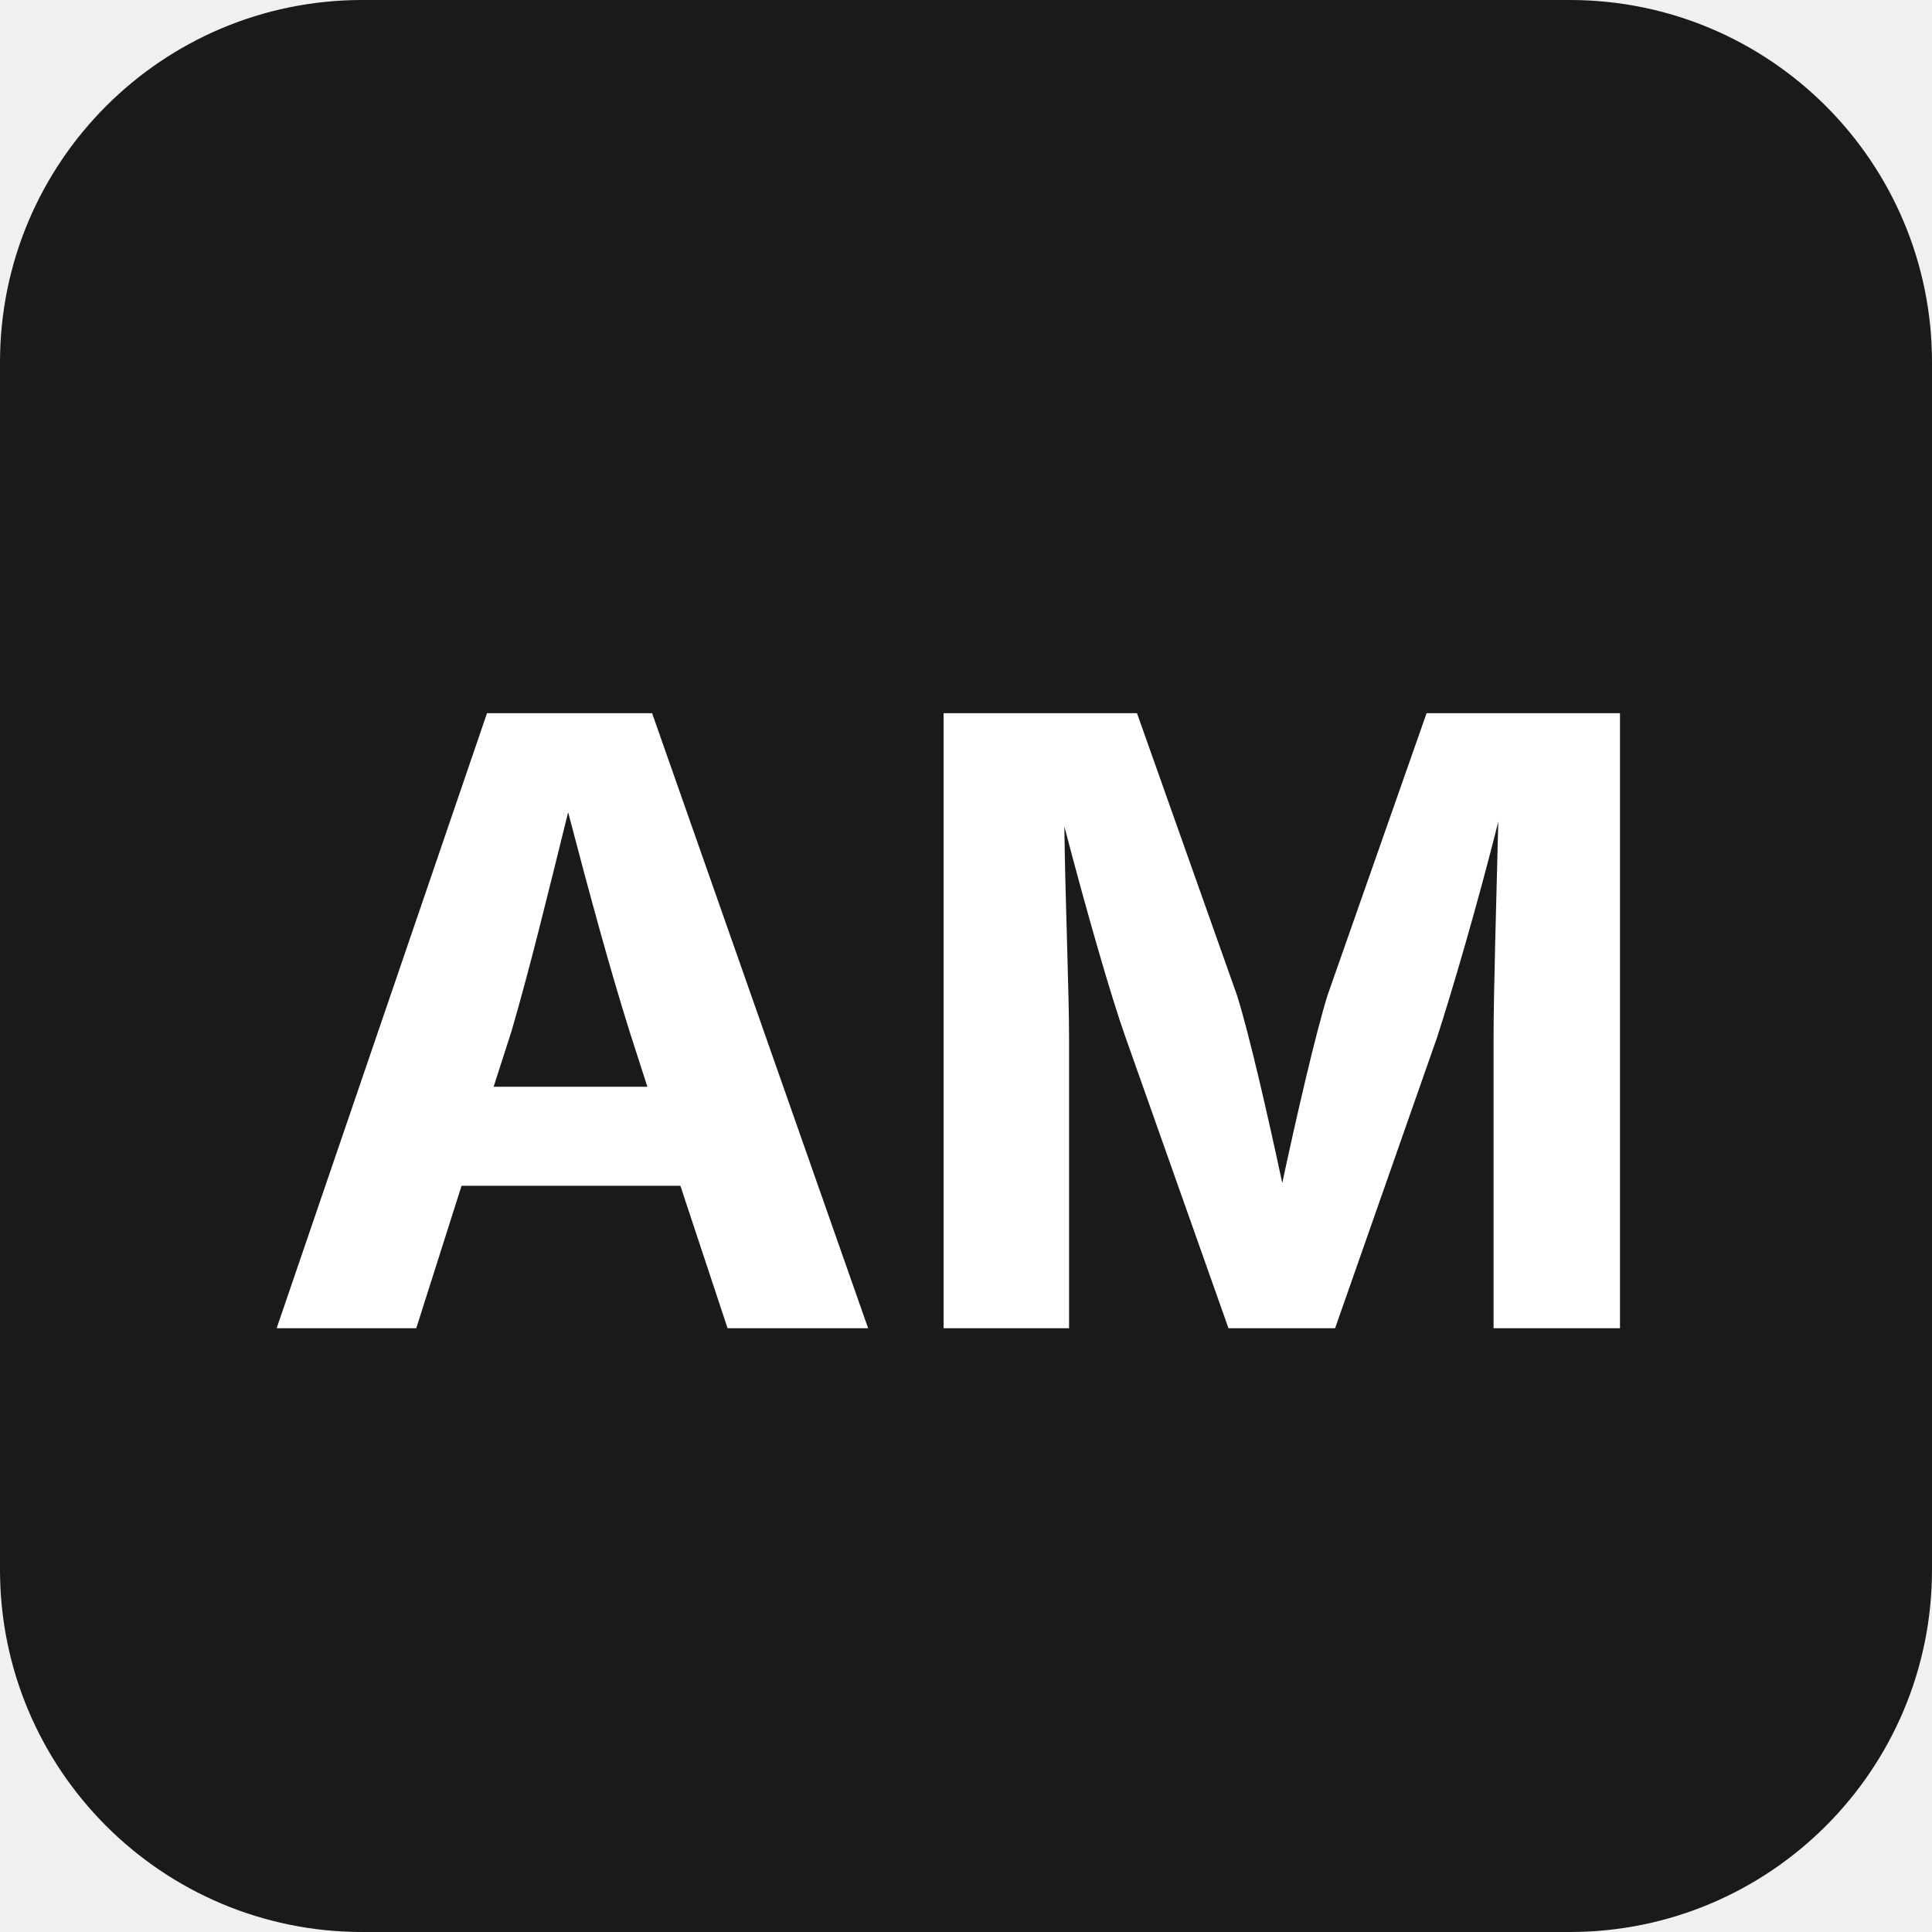
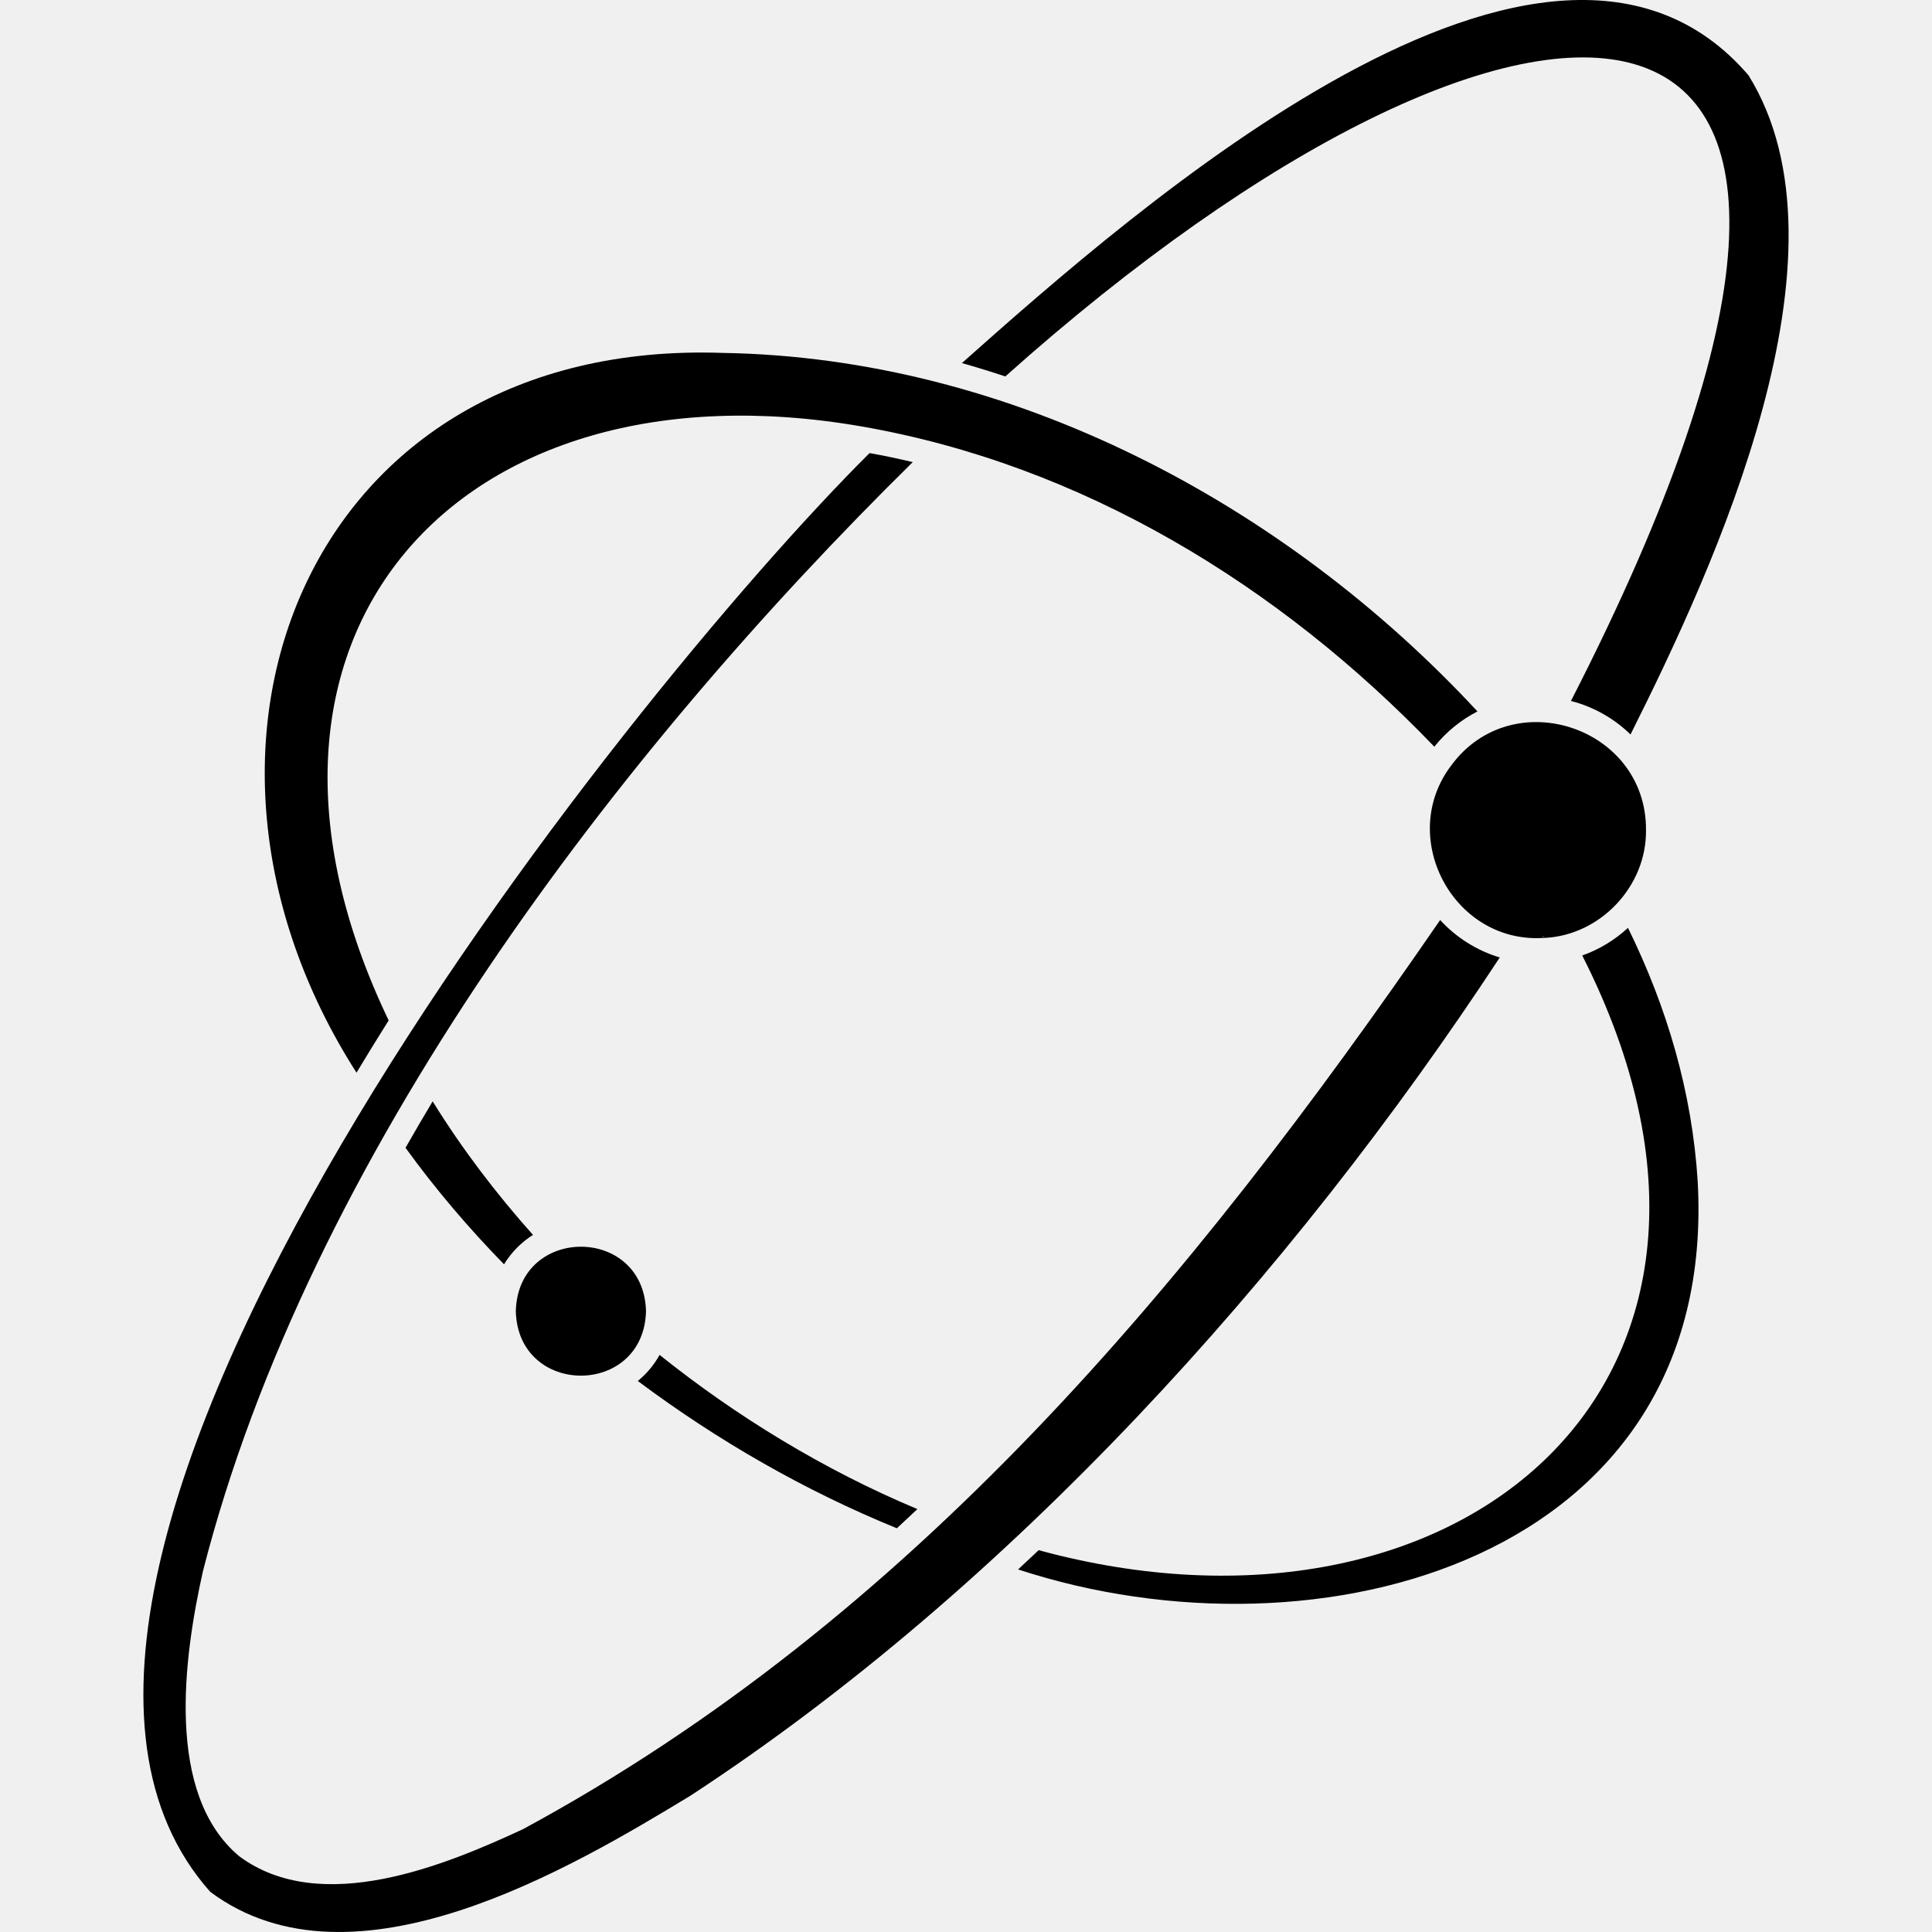
- <svg xmlns="http://www.w3.org/2000/svg" viewBox="0 0 32 32">
-   <rect width="32" height="32" rx="6" fill="#1a1a1a" />
-   <text x="16" y="22" font-family="Inter, sans-serif" font-size="14" font-weight="700" text-anchor="middle" fill="white">AM</text>
+ <svg xmlns="http://www.w3.org/2000/svg" width="32" height="32" viewBox="0 0 436 512">
+   <style>
+     .logo-light { display: none; }
+     .logo-dark { display: block; }
+     
+     @media (prefers-color-scheme: dark) {
+       .logo-light { display: block; }
+       .logo-dark { display: none; }
+     }
+   </style>
+   <g class="logo-light" fill="#fff" clip-path="url(#clip)">
+     <path d="M224.345 413.776a637.044 637.044 0 0 0 5.443-5.042l-5.443 5.042ZM425.37 19.949c-53.02-61.652-162.632 35.543-208.454 76.268a276.002 276.002 0 0 1 11.503 3.543C365.732-23.025 487.06-26.414 378.318 185.763a35.211 35.211 0 0 1 15.787 8.876c22.486-44.838 60.523-127.515 31.265-174.69Z" />
+     <path d="M224.344 413.777a622.6 622.6 0 0 0 5.444-5.043l-5.444 5.043Zm-87.541-54.713a24.104 24.104 0 0 1-5.777 6.913c21.149 15.807 44.222 29.063 68.649 39.034a689.477 689.477 0 0 0 5.447-5.086c-24.75-10.35-48.043-24.624-68.319-40.861Zm275.107-45.929c-1.46-23.639-8.141-46.216-18.48-67.245a35.22 35.22 0 0 1-12.12 7.324c57.289 112.983-32.701 187.899-144.056 157.6a798.142 798.142 0 0 1-5.447 5.102c79.745 26.163 185.587-2.691 180.103-102.781ZM76.658 291.874a618.03 618.03 0 0 0-7.19 12.304c7.965 11.008 16.807 21.364 26.104 30.879a24.02 24.02 0 0 1 7.675-7.795c-9.77-10.941-18.804-22.808-26.589-35.388ZM353.542 188.534a35.474 35.474 0 0 0-11.437 9.35c-41.065-42.801-93.432-74.787-151.962-84.904C83.309 94.512 16.223 168.685 65.001 270.422a804.76 804.76 0 0 0-8.523 13.848c-55.612-86.908-12.737-194.536 97-190.747 76.328 1.224 148.934 39.88 200.064 95.011Z" />
+     <path d="M359.452 253.74c-55.3 84.225-129.877 166.799-214.456 222.126-31.049 18.813-89.359 53.764-127.267 25.502-75.345-84.614 109.828-316.788 174.712-381.295 3.817.68 7.634 1.477 11.452 2.389C125.85 199.306 43.881 306.215 15.761 416.463c-5.069 22.698-10.075 58.954 9.639 75.463 21.693 16.105 54.8 2.29 75.164-7.159 103.002-55.698 176.878-144.612 243.09-240.954a35.24 35.24 0 0 0 15.798 9.927ZM398.209 219.946c.201 14.94-12.128 27.935-26.938 28.615-.099-.18-.198-.36-.301-.54-.121.191-.242.382-.364.57-23.737 1.121-38.349-26.94-23.983-45.779 16.173-21.959 51.725-10.198 51.586 17.134Z" />
+     <path d="m371.271 248.561-.665.03c.122-.188.243-.379.364-.57.103.18.202.36.301.54ZM133.198 347.476c-.561 22.764-33.926 22.793-34.502 0 .565-22.764 33.923-22.794 34.502 0Z" />
+   </g>
+   <g class="logo-dark" fill="#000" clip-path="url(#clip)">
+     <path d="M224.345 413.776a637.044 637.044 0 0 0 5.443-5.042l-5.443 5.042ZM425.37 19.949c-53.02-61.652-162.632 35.543-208.454 76.268a276.002 276.002 0 0 1 11.503 3.543C365.732-23.025 487.06-26.414 378.318 185.763a35.211 35.211 0 0 1 15.787 8.876c22.486-44.838 60.523-127.515 31.265-174.69Z" />
+     <path d="M224.344 413.777a622.6 622.6 0 0 0 5.444-5.043l-5.444 5.043Zm-87.541-54.713a24.104 24.104 0 0 1-5.777 6.913c21.149 15.807 44.222 29.063 68.649 39.034a689.477 689.477 0 0 0 5.447-5.086c-24.75-10.35-48.043-24.624-68.319-40.861Zm275.107-45.929c-1.46-23.639-8.141-46.216-18.48-67.245a35.22 35.22 0 0 1-12.12 7.324c57.289 112.983-32.701 187.899-144.056 157.6a798.142 798.142 0 0 1-5.447 5.102c79.745 26.163 185.587-2.691 180.103-102.781ZM76.658 291.874a618.03 618.03 0 0 0-7.19 12.304c7.965 11.008 16.807 21.364 26.104 30.879a24.02 24.02 0 0 1 7.675-7.795c-9.77-10.941-18.804-22.808-26.589-35.388ZM353.542 188.534a35.474 35.474 0 0 0-11.437 9.35c-41.065-42.801-93.432-74.787-151.962-84.904C83.309 94.512 16.223 168.685 65.001 270.422a804.76 804.76 0 0 0-8.523 13.848c-55.612-86.908-12.737-194.536 97-190.747 76.328 1.224 148.934 39.88 200.064 95.011Z" />
+     <path d="M359.452 253.74c-55.3 84.225-129.877 166.799-214.456 222.126-31.049 18.813-89.359 53.764-127.267 25.502-75.345-84.614 109.828-316.788 174.712-381.295 3.817.68 7.634 1.477 11.452 2.389C125.85 199.306 43.881 306.215 15.761 416.463c-5.069 22.698-10.075 58.954 9.639 75.463 21.693 16.105 54.8 2.29 75.164-7.159 103.002-55.698 176.878-144.612 243.09-240.954a35.24 35.24 0 0 0 15.798 9.927ZM398.209 219.946c.201 14.94-12.128 27.935-26.938 28.615-.099-.18-.198-.36-.301-.54-.121.191-.242.382-.364.57-23.737 1.121-38.349-26.94-23.983-45.779 16.173-21.959 51.725-10.198 51.586 17.134Z" />
+     <path d="m371.271 248.561-.665.03c.122-.188.243-.379.364-.57.103.18.202.36.301.54ZM133.198 347.476c-.561 22.764-33.926 22.793-34.502 0 .565-22.764 33.923-22.794 34.502 0Z" />
+   </g>
+   <defs>
+     <clipPath id="clip">
+       <path d="M0 0h436v512H0z" />
+     </clipPath>
+   </defs>
</svg>
